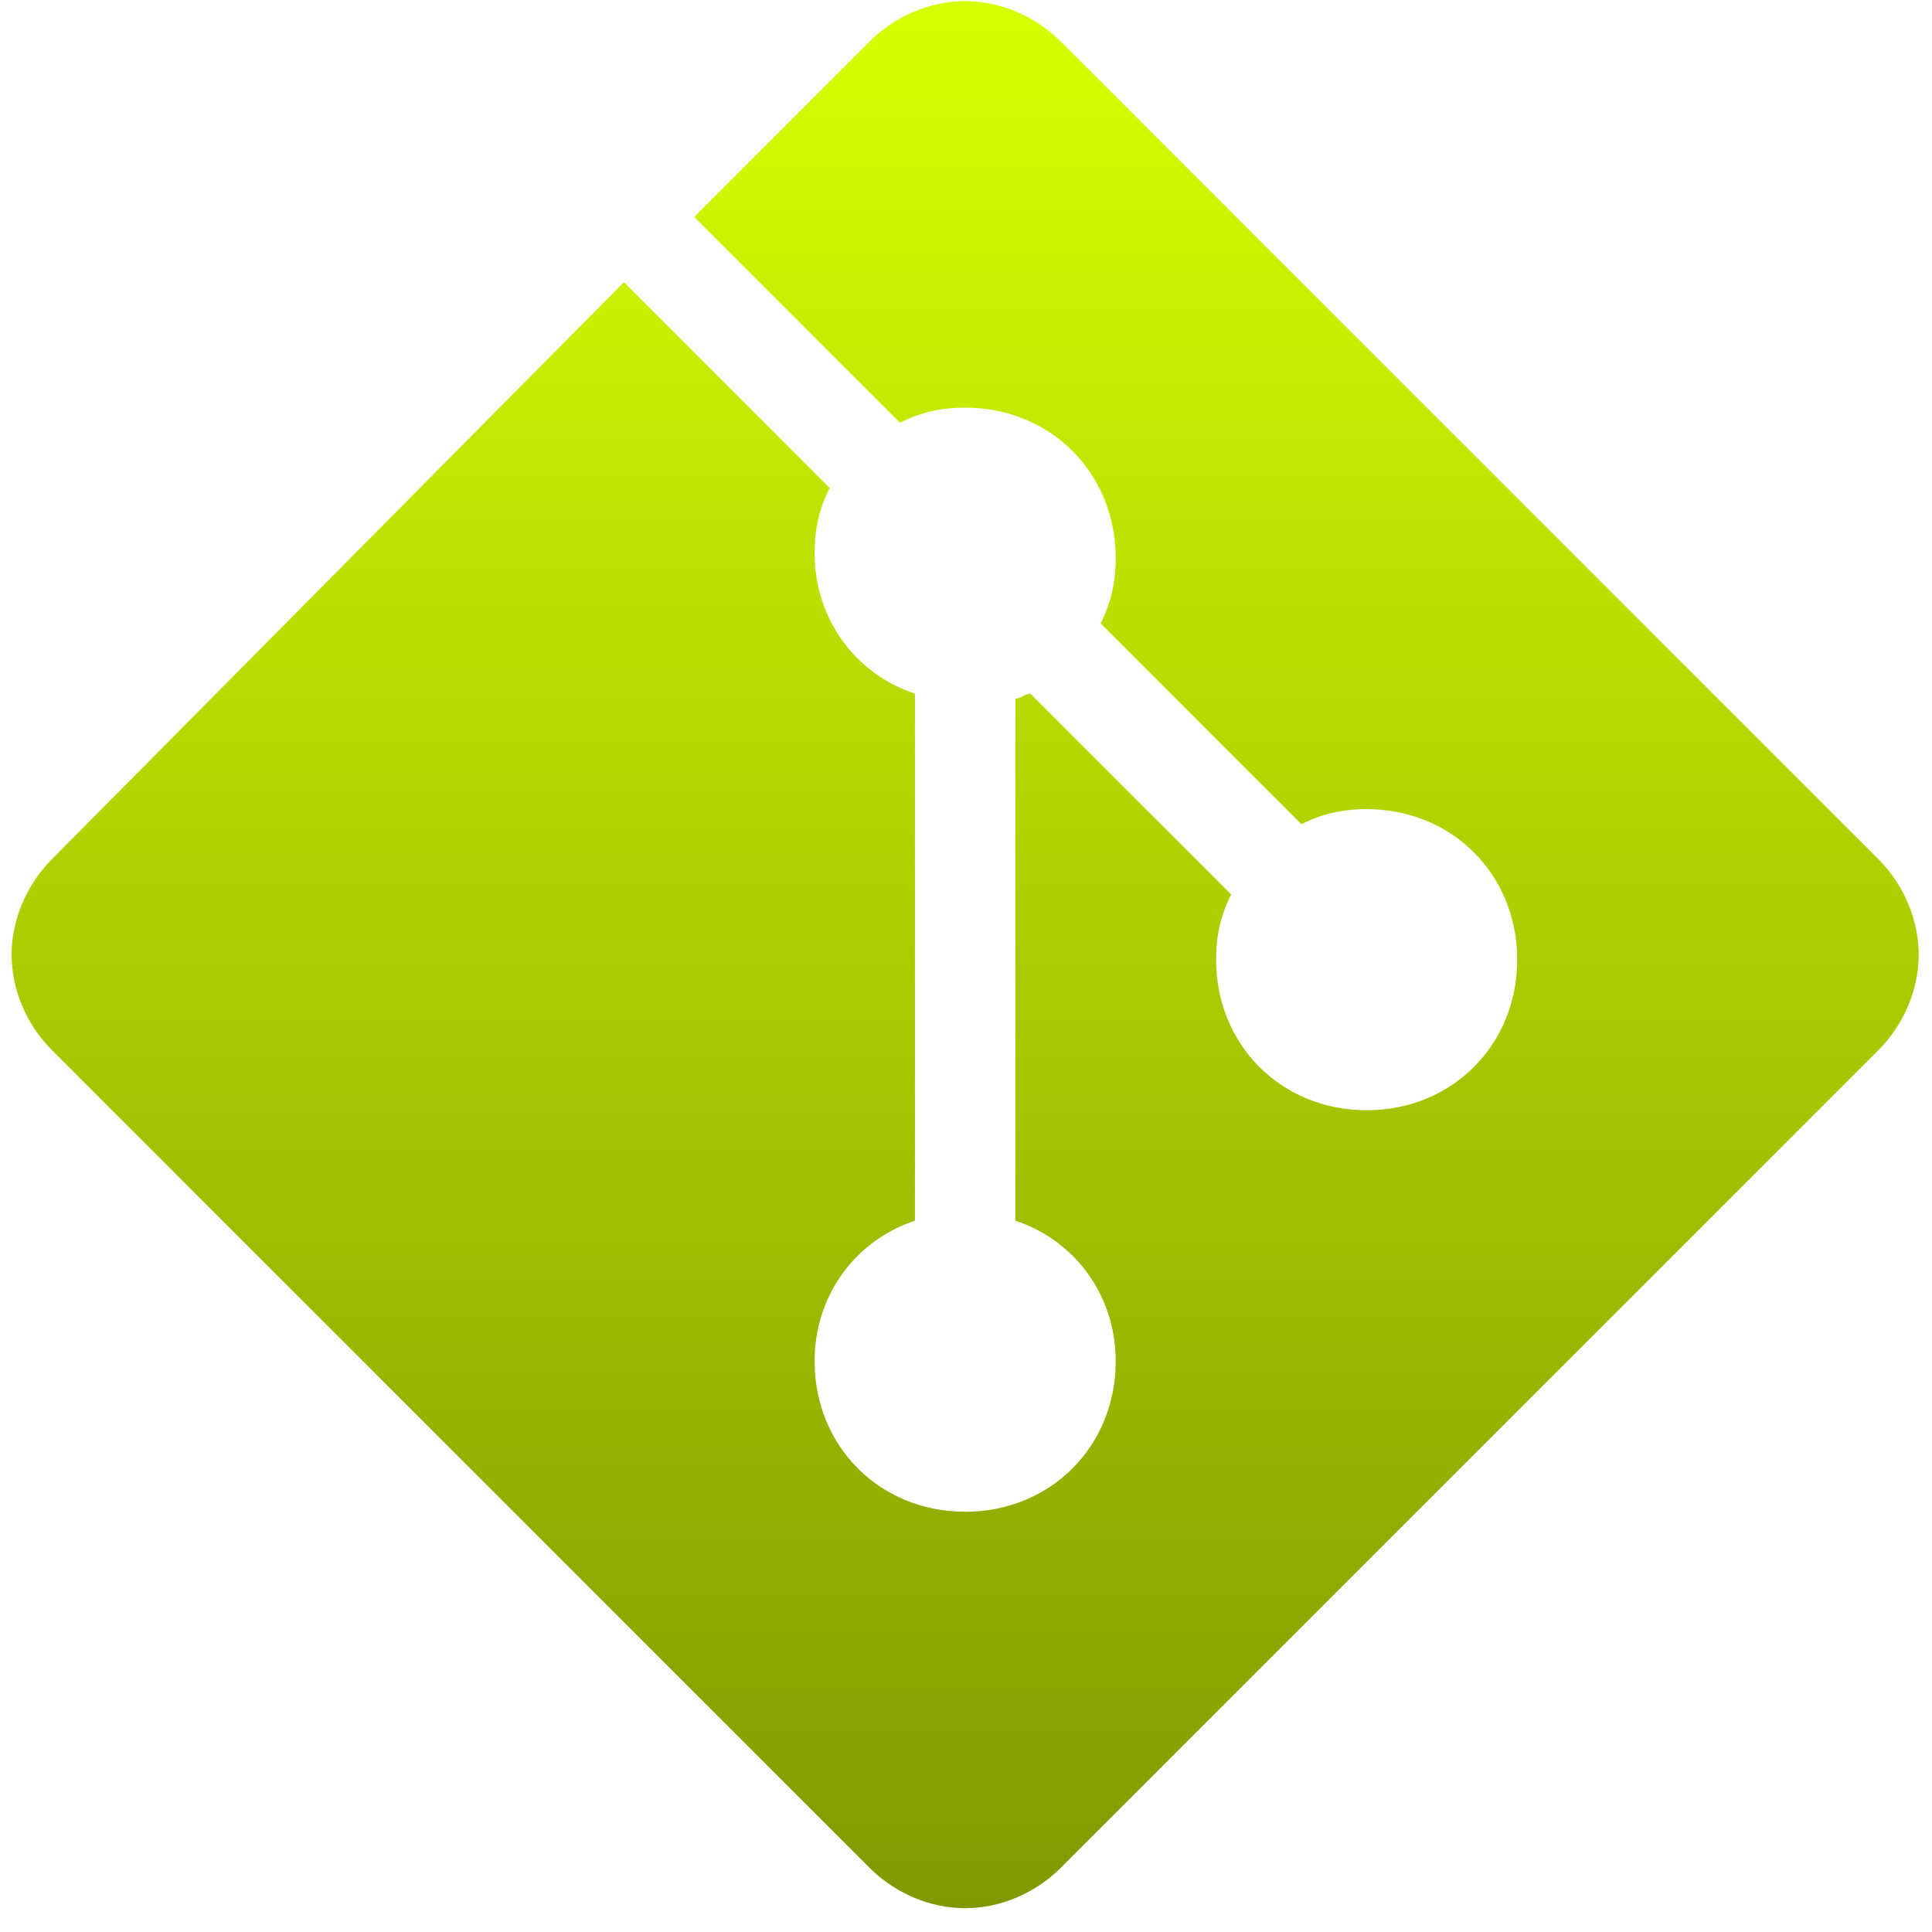
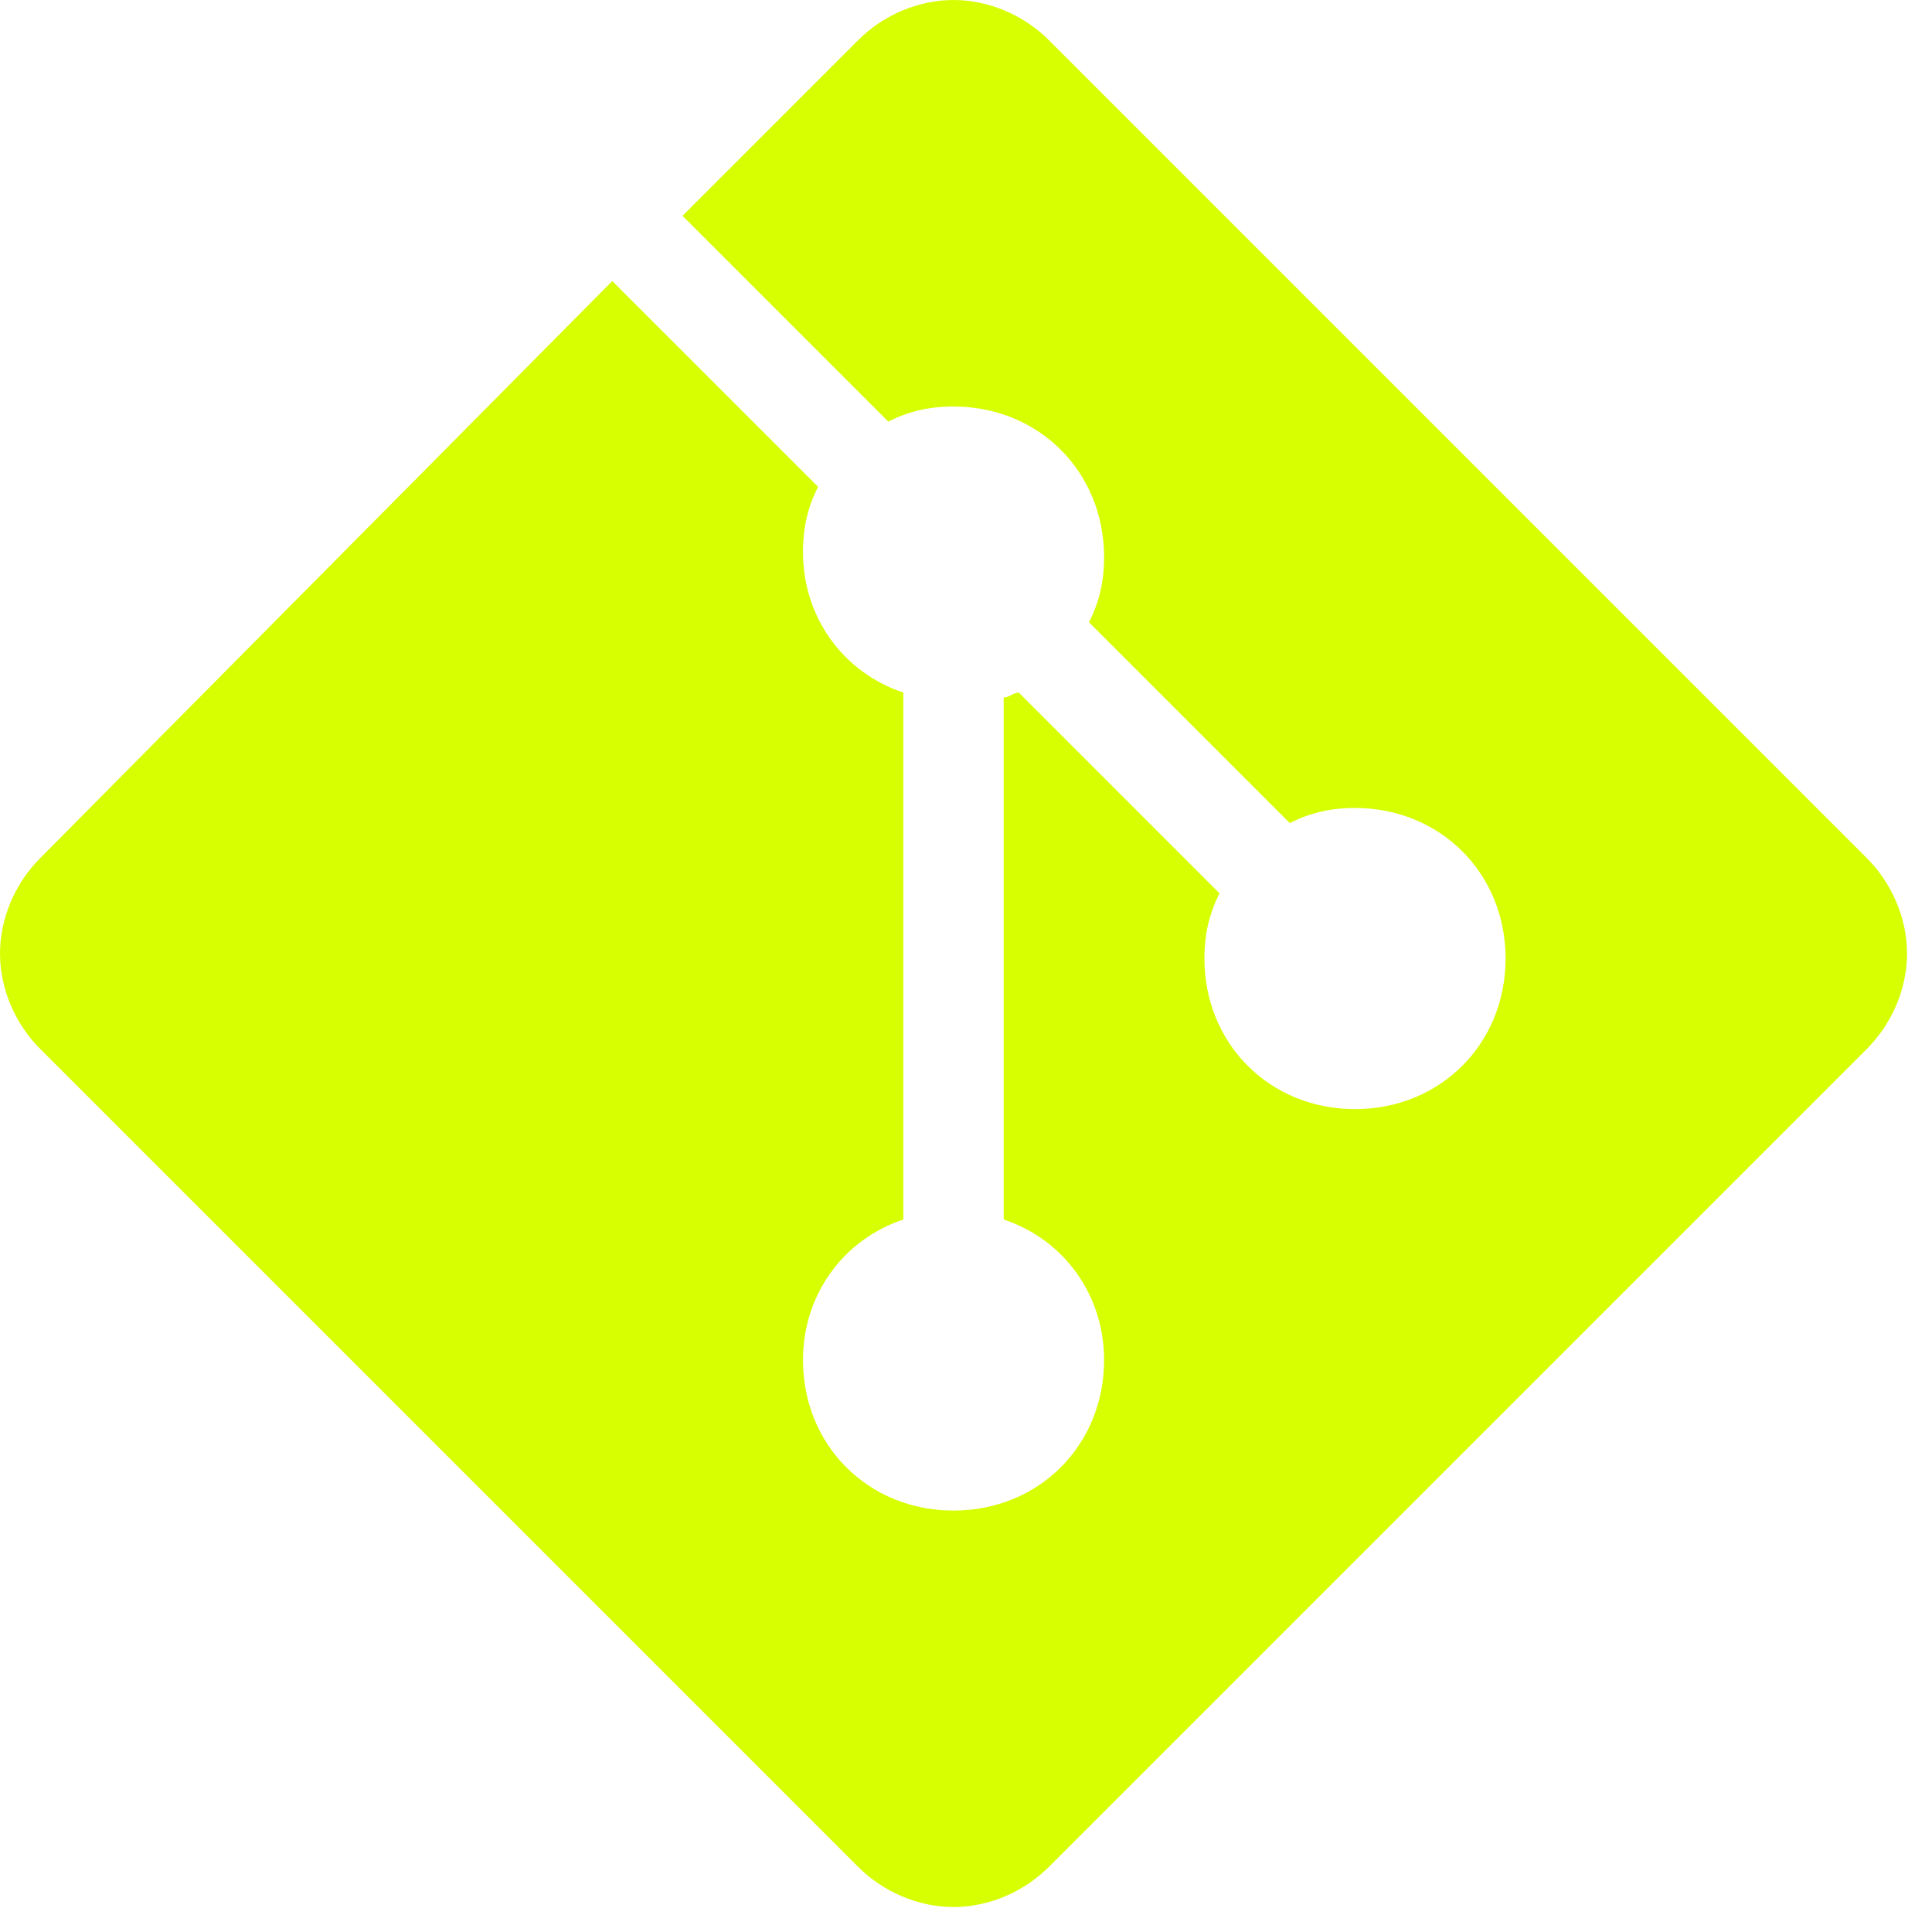
<svg xmlns="http://www.w3.org/2000/svg" width="53" height="53" viewBox="0 0 53 53" fill="none">
-   <path d="M51.533 23.573L29.093 1.133C28.404 0.444 27.441 0.031 26.477 0.031C25.513 0.031 24.55 0.444 23.861 1.133L19.043 5.951L24.687 11.596C25.238 11.32 25.789 11.183 26.477 11.183C28.817 11.183 30.607 12.972 30.607 15.313C30.607 16.001 30.47 16.552 30.194 17.103L35.701 22.61C36.252 22.334 36.803 22.197 37.491 22.197C39.831 22.197 41.621 23.986 41.621 26.327C41.621 28.667 39.831 30.457 37.491 30.457C35.15 30.457 33.361 28.667 33.361 26.327C33.361 25.638 33.498 25.088 33.774 24.537L28.267 19.03C28.129 19.03 27.991 19.168 27.854 19.168V33.486C29.506 34.036 30.607 35.551 30.607 37.34C30.607 39.681 28.817 41.471 26.477 41.471C24.137 41.471 22.347 39.681 22.347 37.34C22.347 35.551 23.448 34.036 25.1 33.486V19.03C23.448 18.479 22.347 16.965 22.347 15.175C22.347 14.487 22.485 13.936 22.76 13.386L17.115 7.741L1.421 23.573C0.732 24.262 0.319 25.225 0.319 26.189C0.319 27.153 0.732 28.116 1.421 28.805L23.861 51.245C24.55 51.934 25.513 52.347 26.477 52.347C27.441 52.347 28.404 51.934 29.093 51.245L51.533 28.805C52.222 28.116 52.635 27.153 52.635 26.189C52.635 25.225 52.222 24.262 51.533 23.573Z" fill="url(#paint0_linear_1142_188)" />
-   <defs>
-     <linearGradient id="paint0_linear_1142_188" x1="26.477" y1="0.031" x2="26.477" y2="52.347" gradientUnits="userSpaceOnUse">
-       <stop stop-color="#D7FF01" />
-       <stop offset="1" stop-color="#819901" />
-     </linearGradient>
-   </defs>
+   <path d="M51.214 23.542L28.773 1.101C28.085 0.413 27.121 0 26.158 0C25.194 0 24.23 0.413 23.542 1.101L18.723 5.92L24.368 11.565C24.919 11.289 25.469 11.152 26.158 11.152C28.498 11.152 30.288 12.941 30.288 15.282C30.288 15.97 30.15 16.521 29.875 17.071L35.382 22.578C35.932 22.303 36.483 22.165 37.172 22.165C39.512 22.165 41.302 23.955 41.302 26.295C41.302 28.636 39.512 30.426 37.172 30.426C34.831 30.426 33.041 28.636 33.041 26.295C33.041 25.607 33.179 25.056 33.454 24.506L27.948 18.999C27.81 18.999 27.672 19.136 27.534 19.136V33.454C29.186 34.005 30.288 35.519 30.288 37.309C30.288 39.65 28.498 41.439 26.158 41.439C23.817 41.439 22.028 39.65 22.028 37.309C22.028 35.519 23.129 34.005 24.781 33.454V18.999C23.129 18.448 22.028 16.934 22.028 15.144C22.028 14.456 22.165 13.905 22.441 13.354L16.796 7.71L1.101 23.542C0.413 24.23 0 25.194 0 26.158C0 27.121 0.413 28.085 1.101 28.773L23.542 51.214C24.23 51.902 25.194 52.315 26.158 52.315C27.121 52.315 28.085 51.902 28.773 51.214L51.214 28.773C51.902 28.085 52.315 27.121 52.315 26.158C52.315 25.194 51.902 24.23 51.214 23.542Z" fill="#D7FF01" />
</svg>
